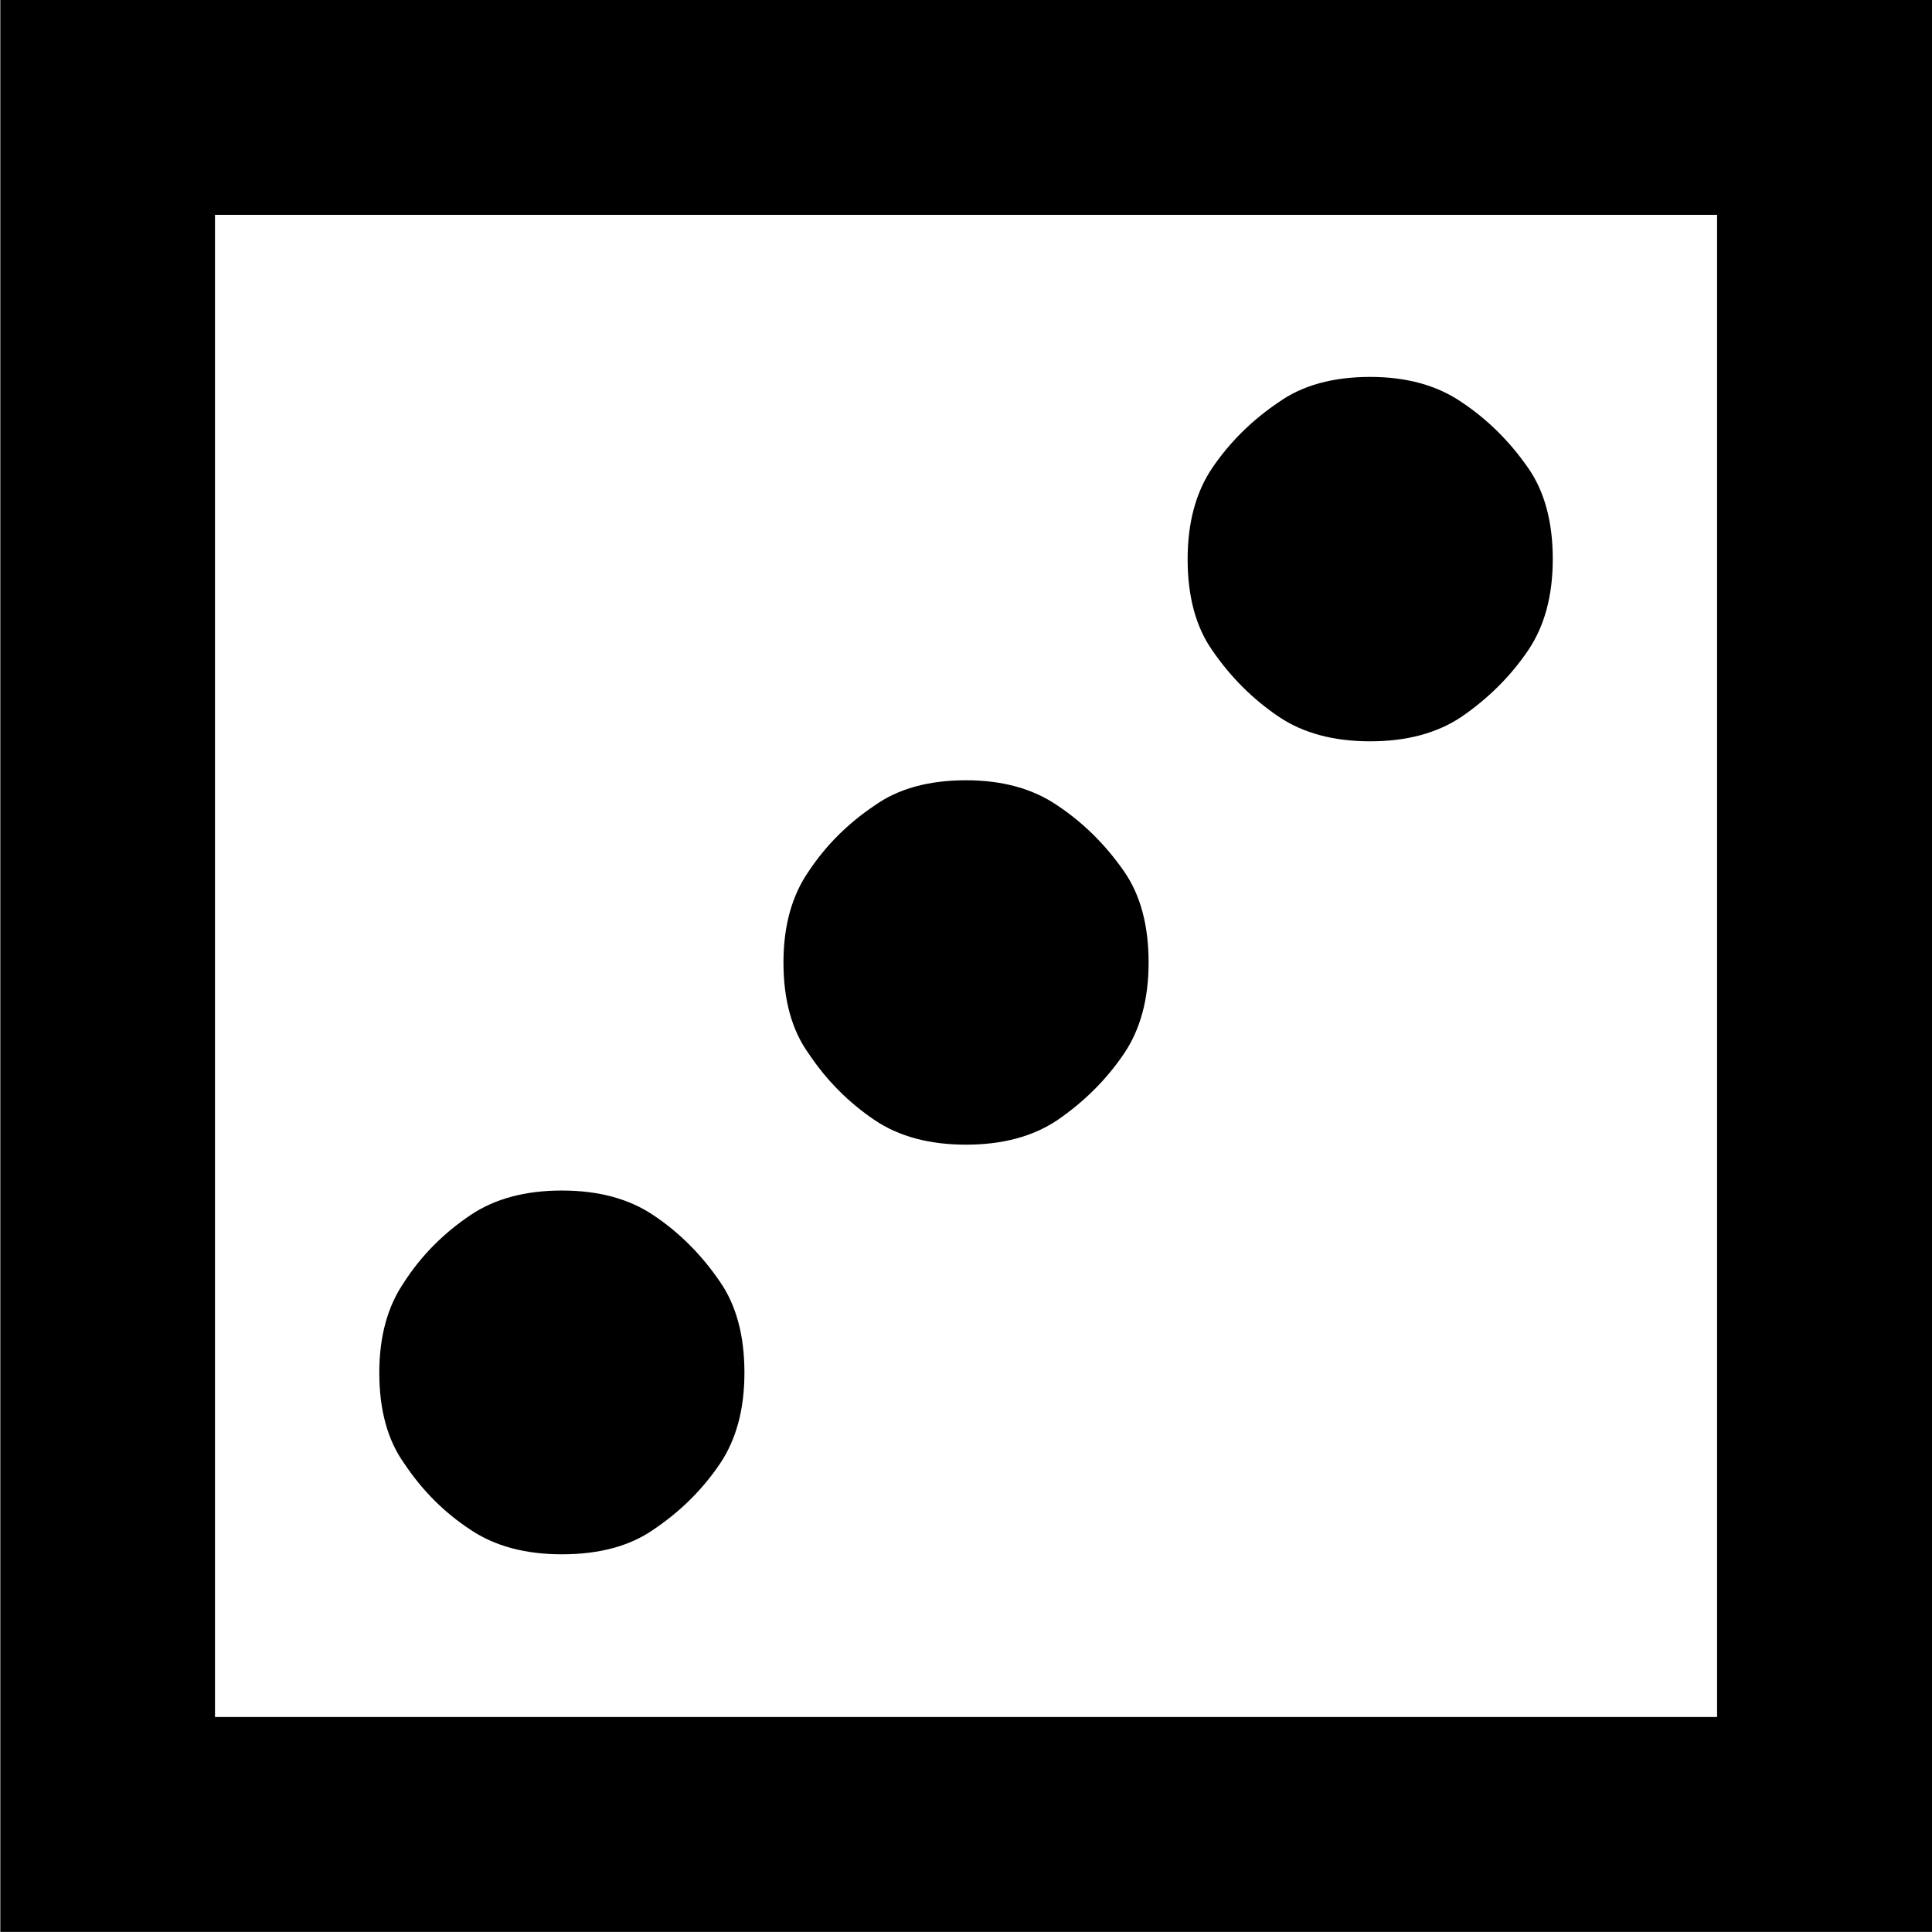
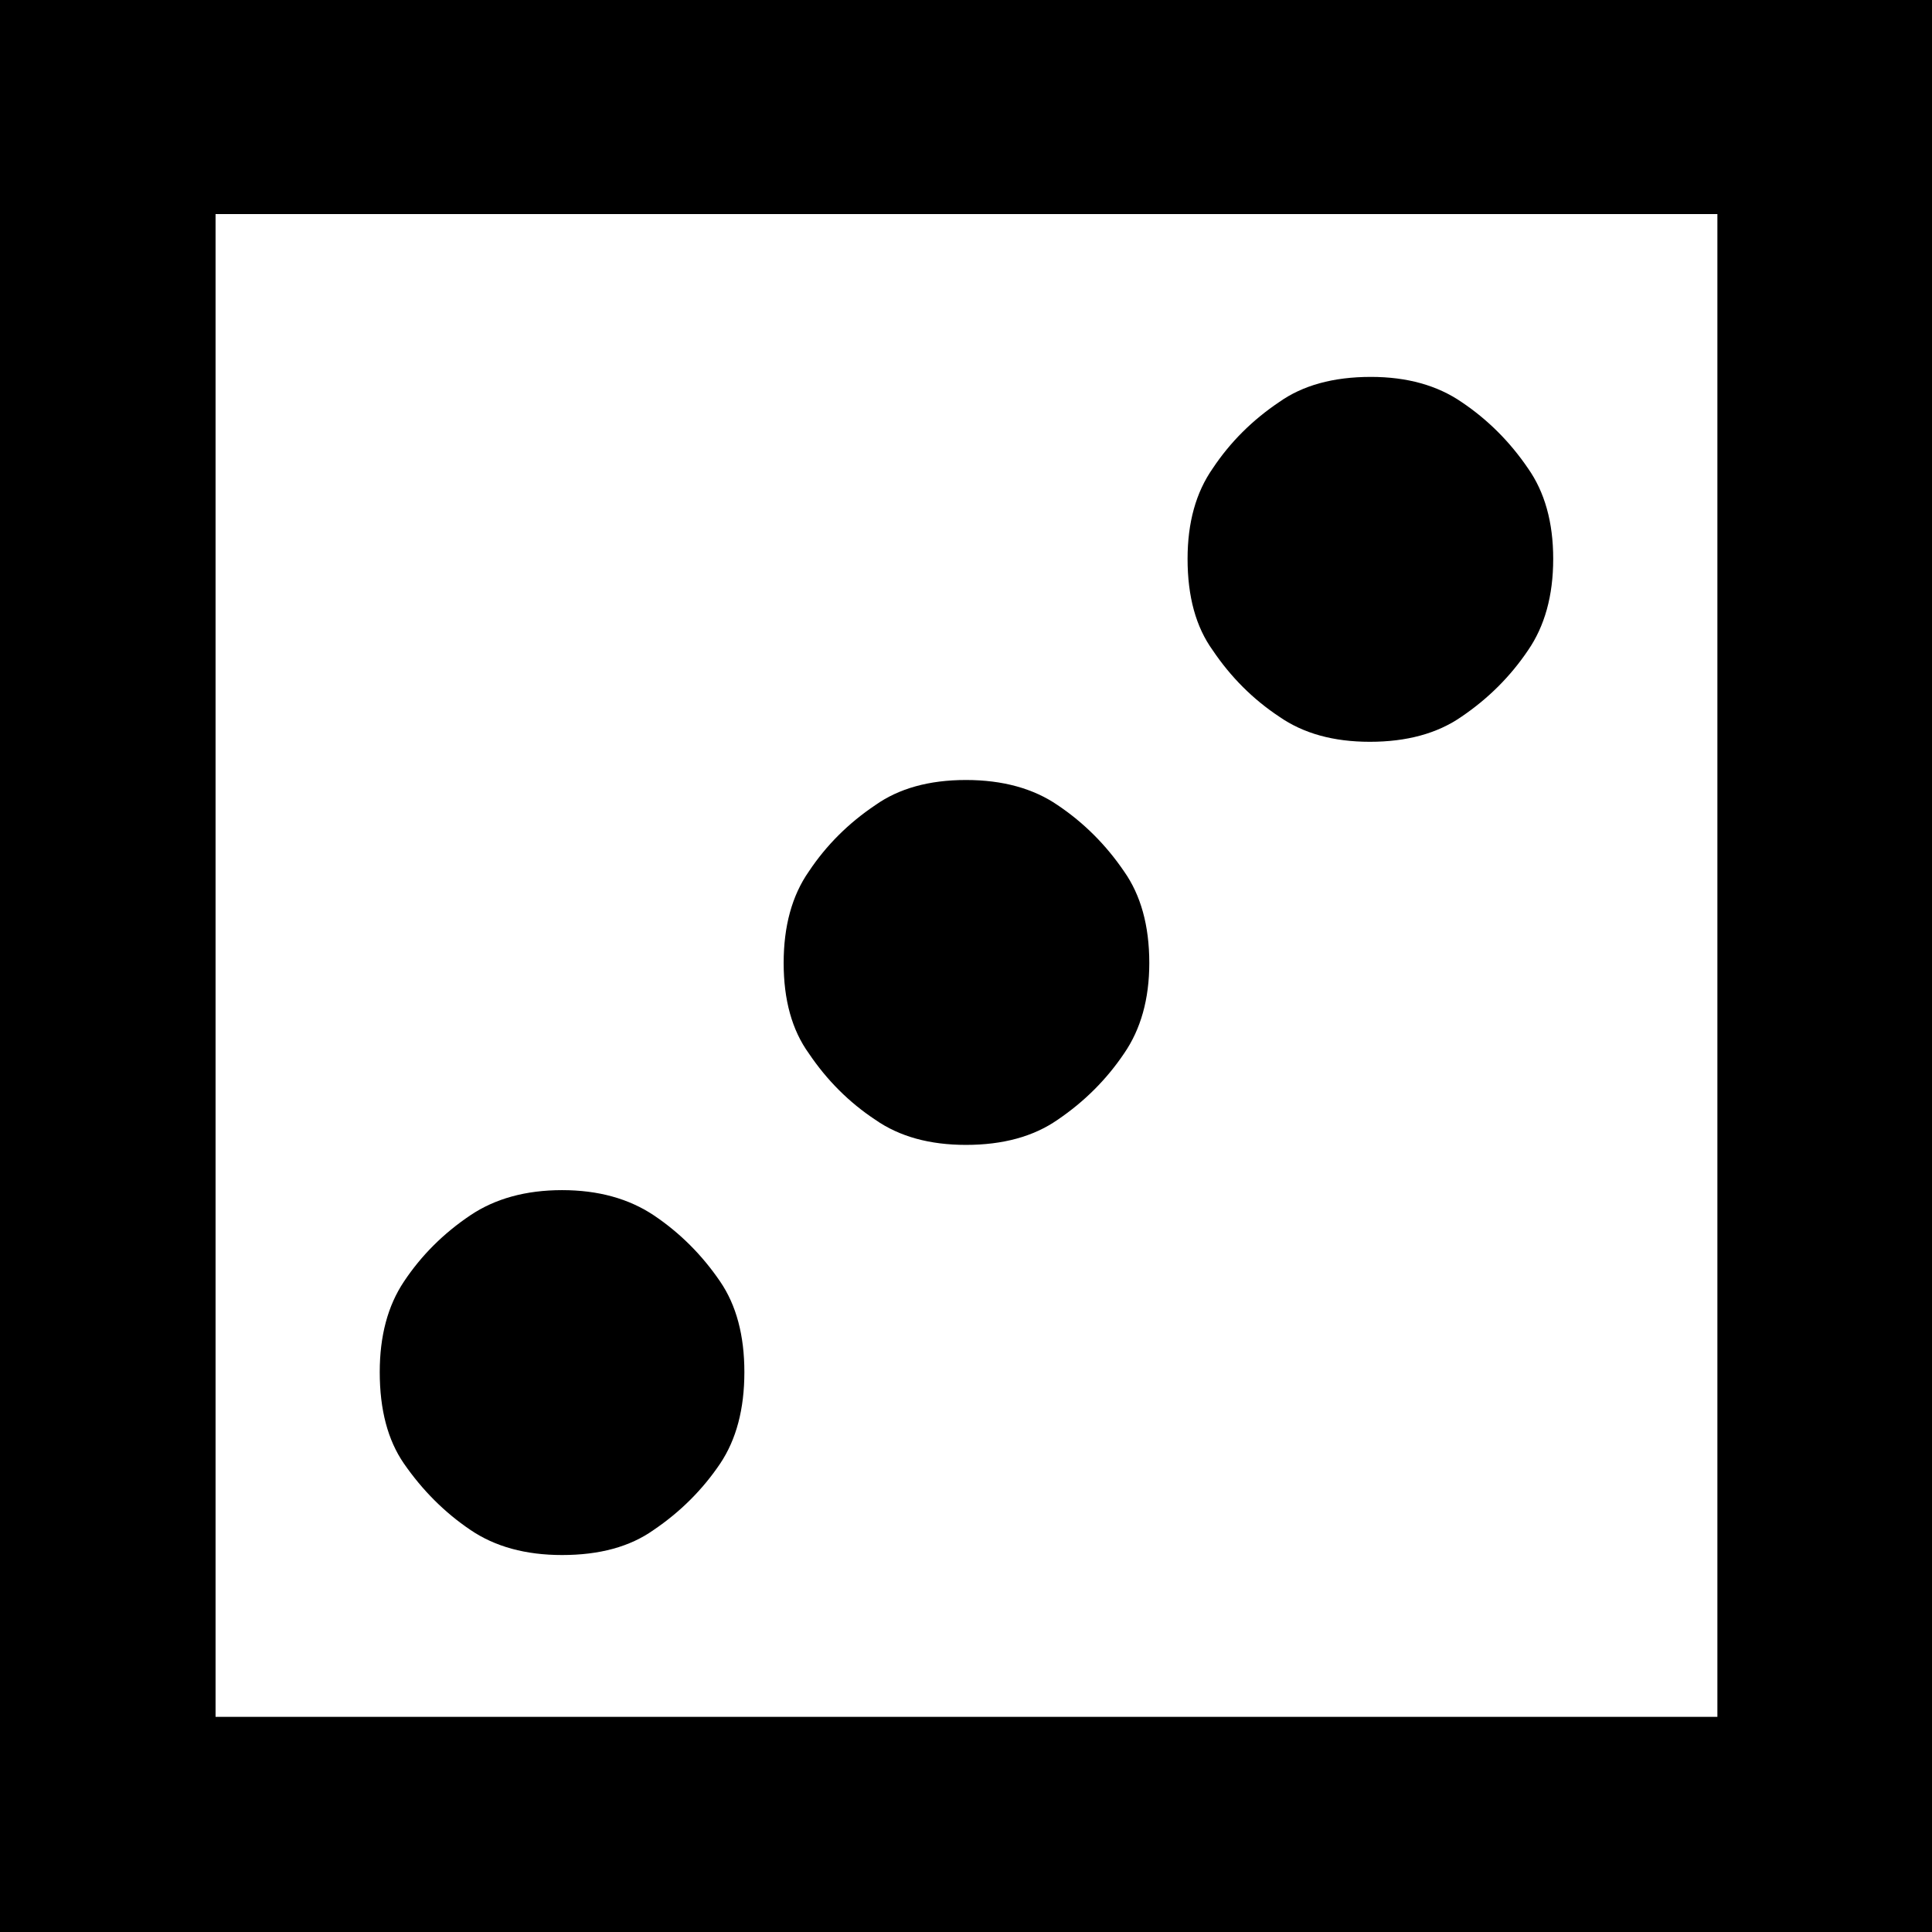
- <svg xmlns="http://www.w3.org/2000/svg" width="48" height="48" id="svg2" version="1.1" viewBox="0 0 48 48">
+ <svg xmlns="http://www.w3.org/2000/svg" width="30" height="30" id="svg2" version="1.1" viewBox="0 0 30 30">
  <defs id="defs4" />
-   <g id="layer1" transform="translate(0,-66.51966)">
+   <g id="layer1" transform="translate(-5.4071358e-7,-66.51966)">
    <rect style="fill:#ffffff;fill-rule:evenodd;stroke:#ffffff;stroke-width:1.146;stroke-linecap:square;paint-order:markers stroke fill" id="rect44" width="46.854" height="46.854" x="0.573" y="67.093" />
-     <text xml:space="preserve" style="font-style:normal;font-variant:normal;font-weight:500;font-stretch:normal;font-size:66.265px;line-height:100%;font-family:CherokeeHandone;-inkscape-font-specification:'CherokeeHandone, Medium';text-align:start;letter-spacing:0px;word-spacing:0px;writing-mode:lr-tb;text-anchor:start;fill:#000000;fill-opacity:1;stroke:none;stroke-width:2.209px;stroke-linecap:butt;stroke-linejoin:miter;stroke-opacity:1" x="-4.853" y="114.635" id="text6825" transform="scale(1.001012,0.9989893)">
-       <tspan id="tspan6823" x="-4.853" y="114.635" style="stroke-width:2.209px">⚂</tspan>
+     <text xml:space="preserve" style="font-style:normal;font-variant:normal;font-weight:500;font-stretch:normal;font-size:41.416px;line-height:100%;font-family:CherokeeHandone;-inkscape-font-specification:'CherokeeHandone, Medium';text-align:start;letter-spacing:0px;word-spacing:0px;writing-mode:lr-tb;text-anchor:start;fill:#000000;fill-opacity:1;stroke:none;stroke-width:1.381px;stroke-linecap:butt;stroke-linejoin:miter;stroke-opacity:1" x="-3.033" y="96.617" id="text6825" transform="scale(1.001012,0.9989893)">
+       <tspan id="tspan6823" x="-3.033" y="96.617" style="stroke-width:1.381px">⚂</tspan>
    </text>
  </g>
</svg>
